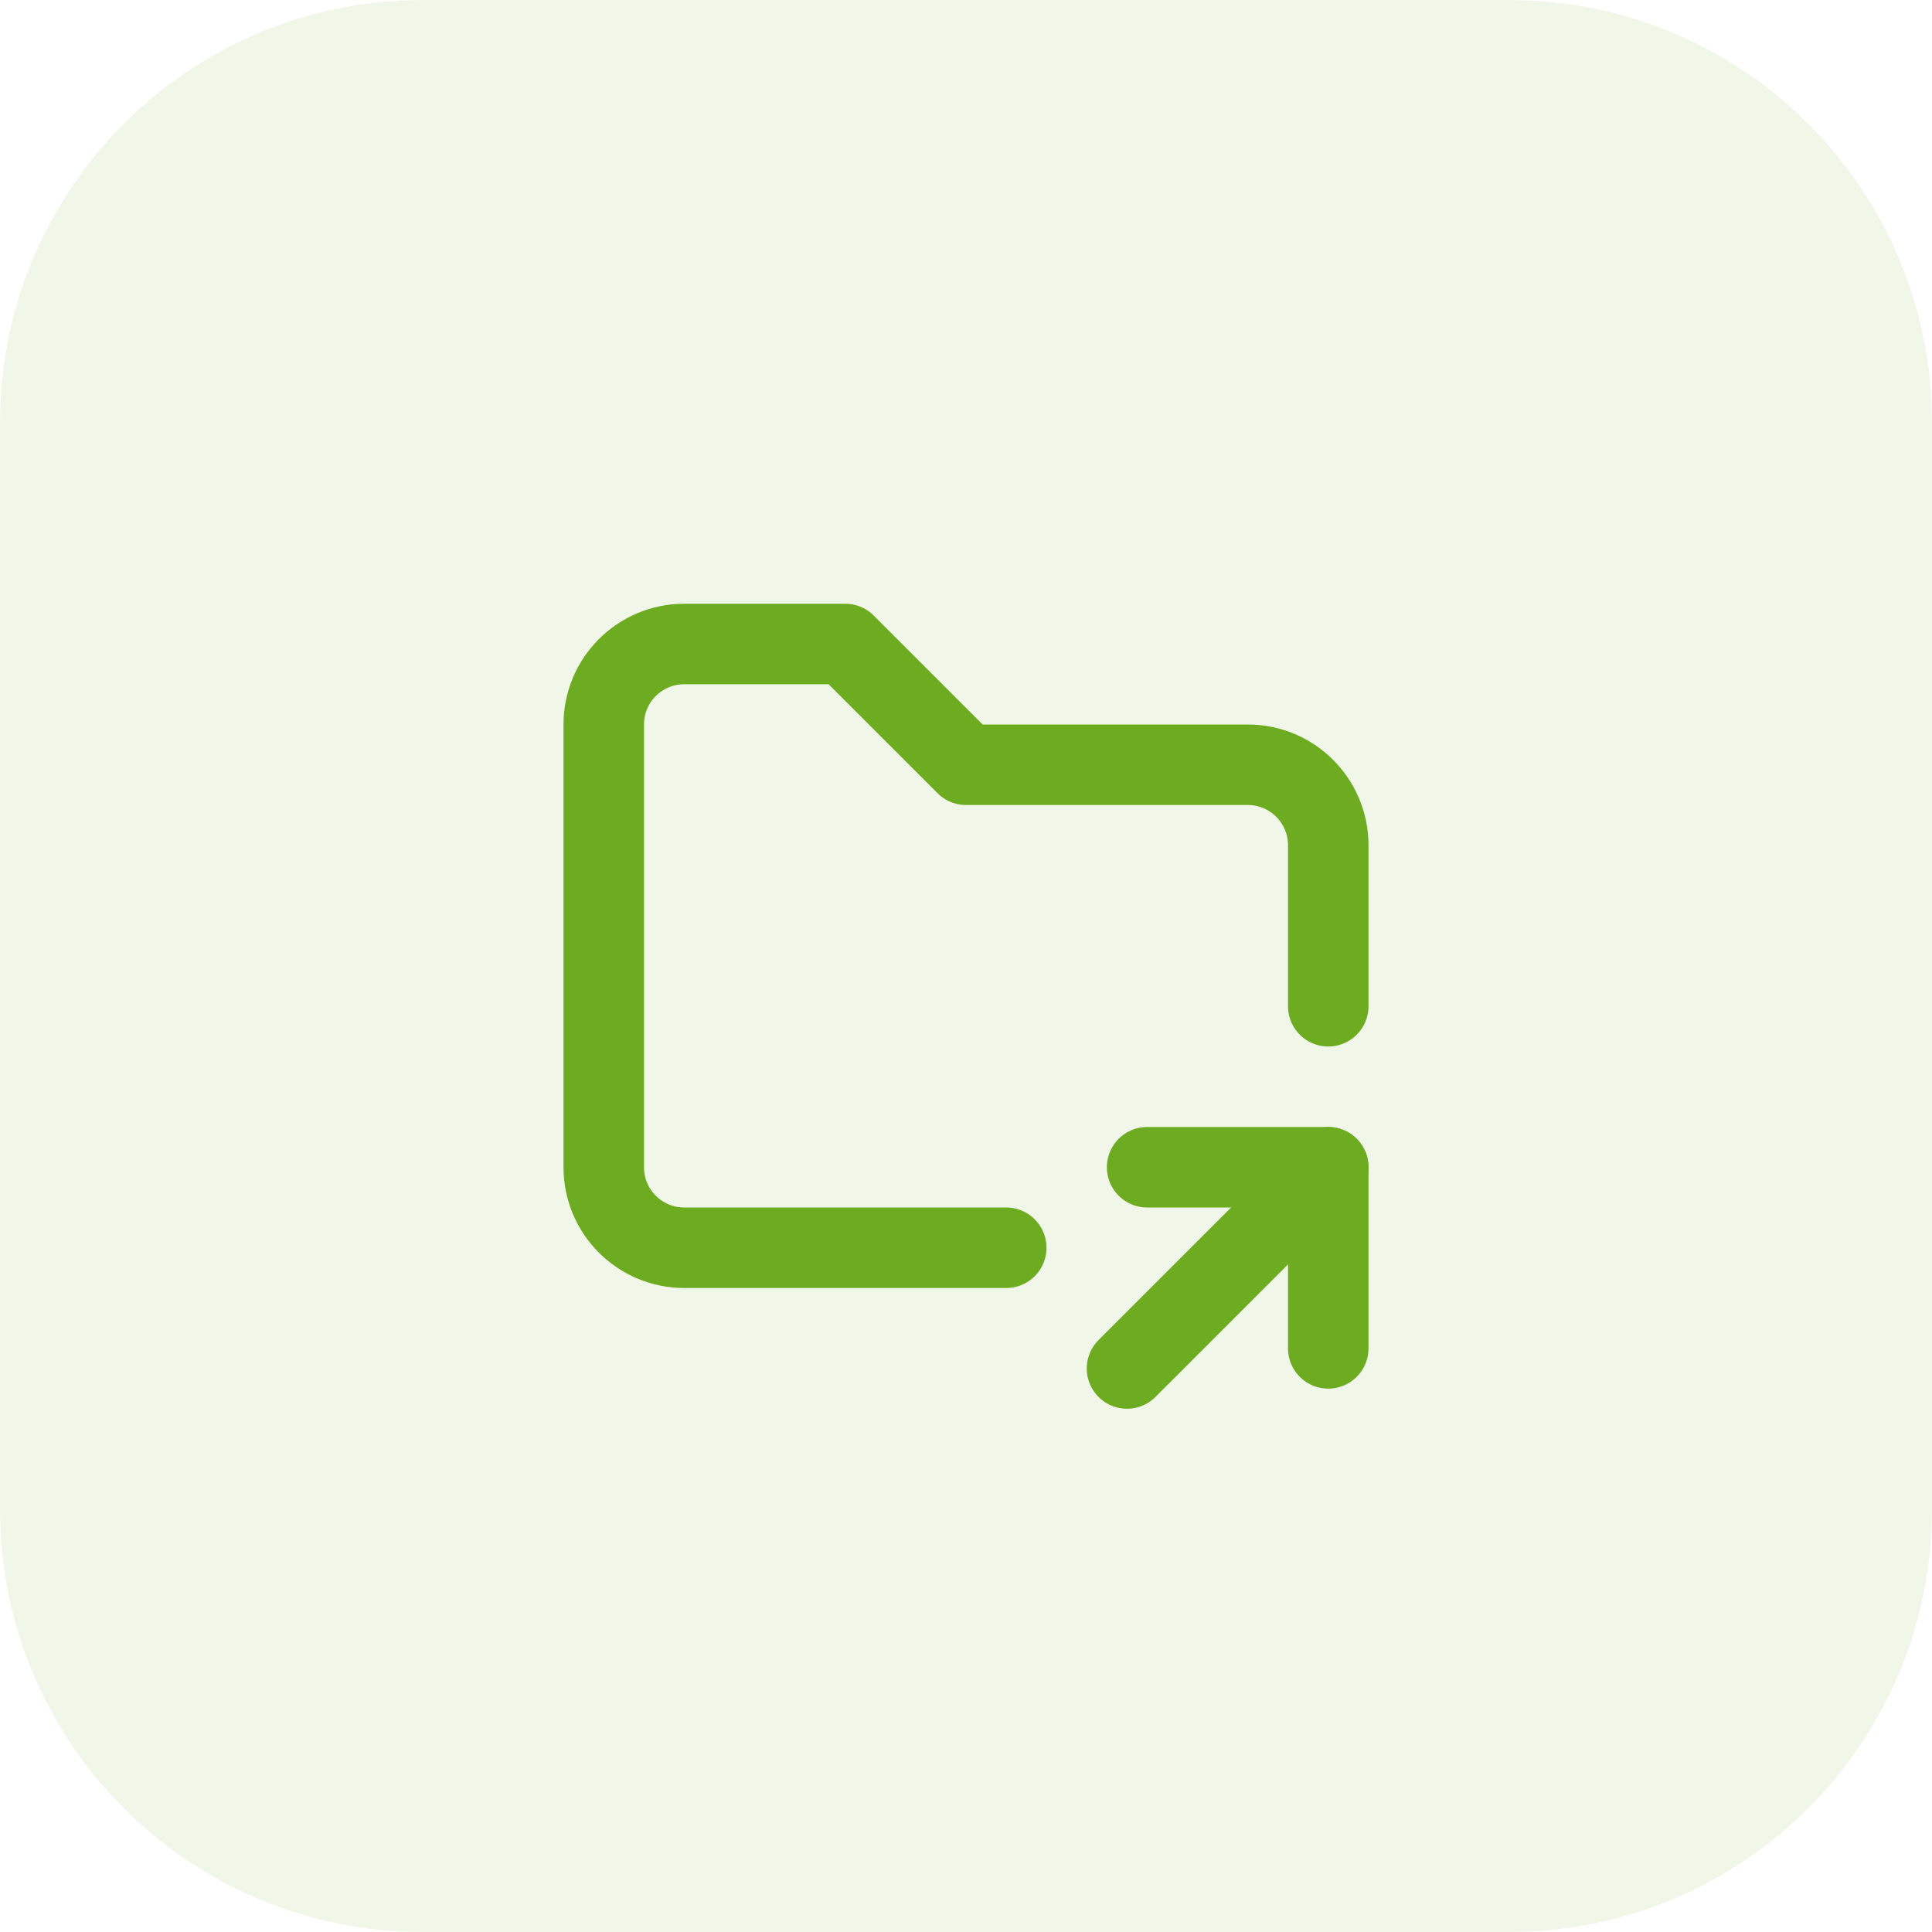
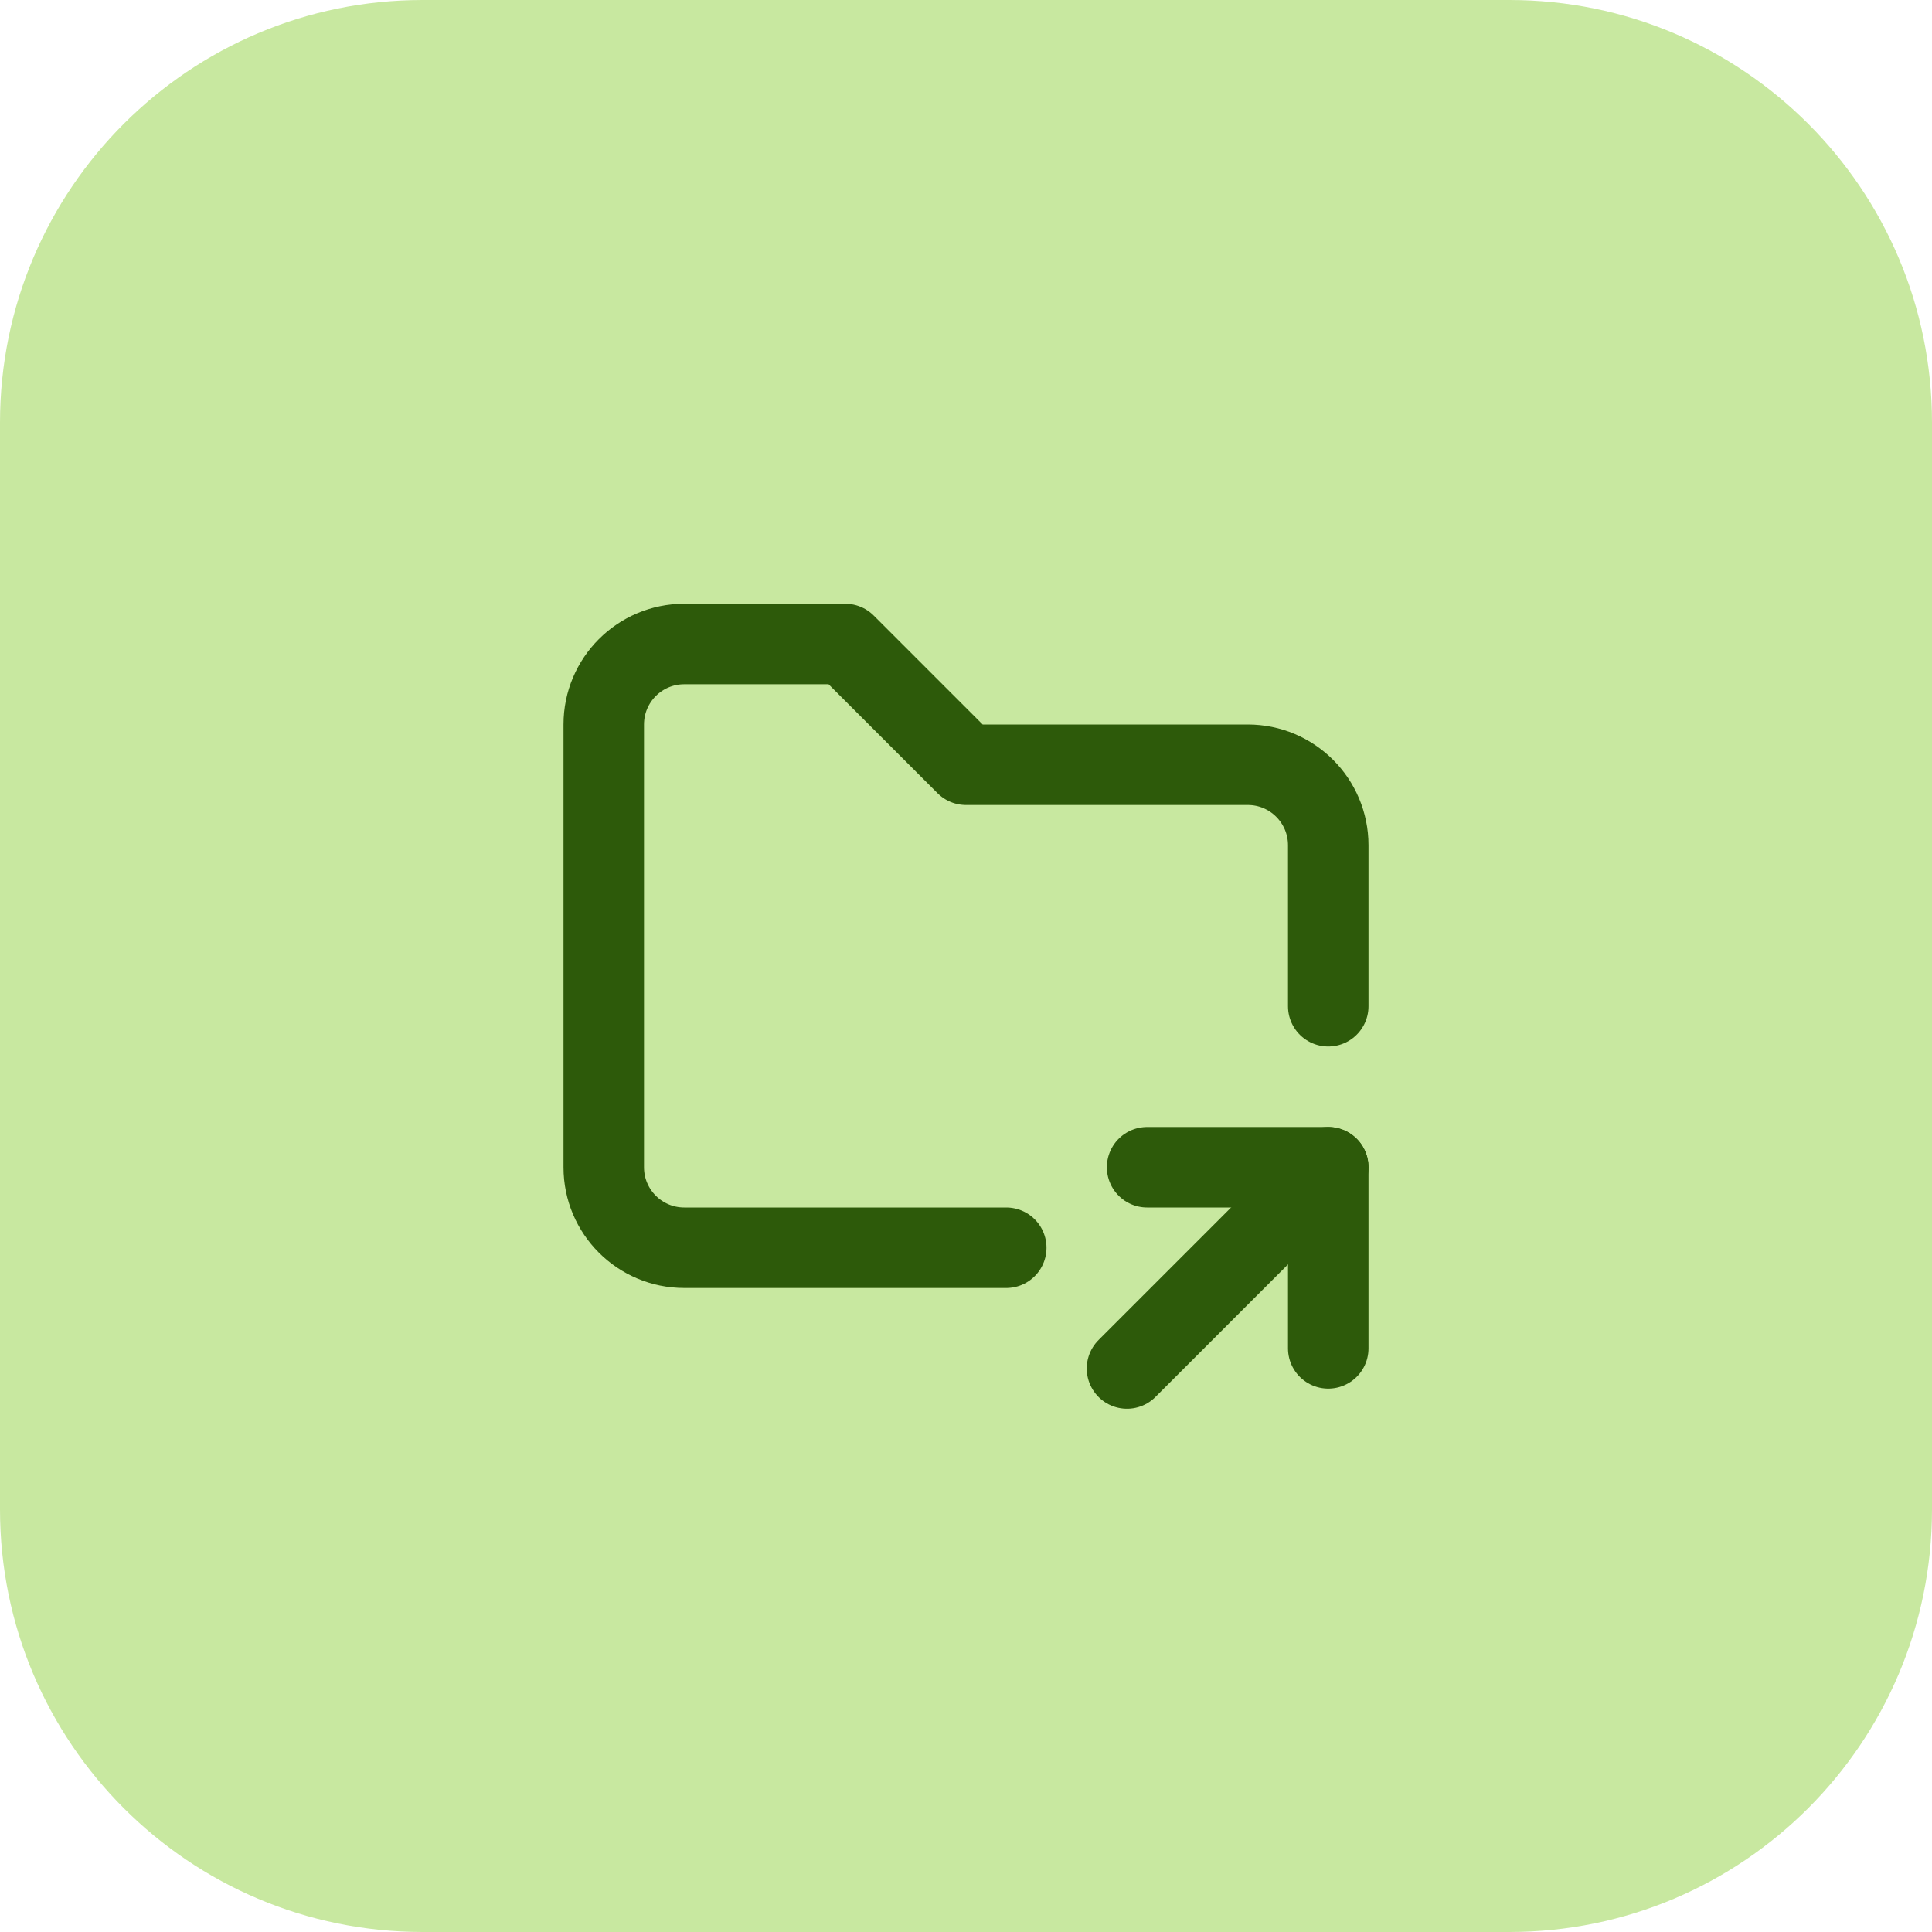
<svg xmlns="http://www.w3.org/2000/svg" width="64" height="64" viewBox="0 0 64 64">
-   <rect width="64" height="64" rx="14" fill="#f1f7e8" />
-   <svg x="16" y="16" width="32" height="32" viewBox="0 0 24 24" fill="none" stroke="#6dac20" stroke-width="2" stroke-linecap="round" stroke-linejoin="round">
+   <rect width="64" height="64" rx="14" fill="#c8e8a0" />
+   <svg x="16" y="16" width="32" height="32" viewBox="0 0 24 24" fill="none" stroke="#2d5a0a" stroke-width="2" stroke-linecap="round" stroke-linejoin="round">
    <path stroke="none" d="M0 0h24v24H0z" fill="none" />
    <path d="M13 19h-8a2 2 0 0 1 -2 -2v-11a2 2 0 0 1 2 -2h4l3 3h7a2 2 0 0 1 2 2v4" />
    <path d="M16 22l5 -5" />
    <path d="M21 21.5v-4.5h-4.5" />
  </svg>
</svg>
